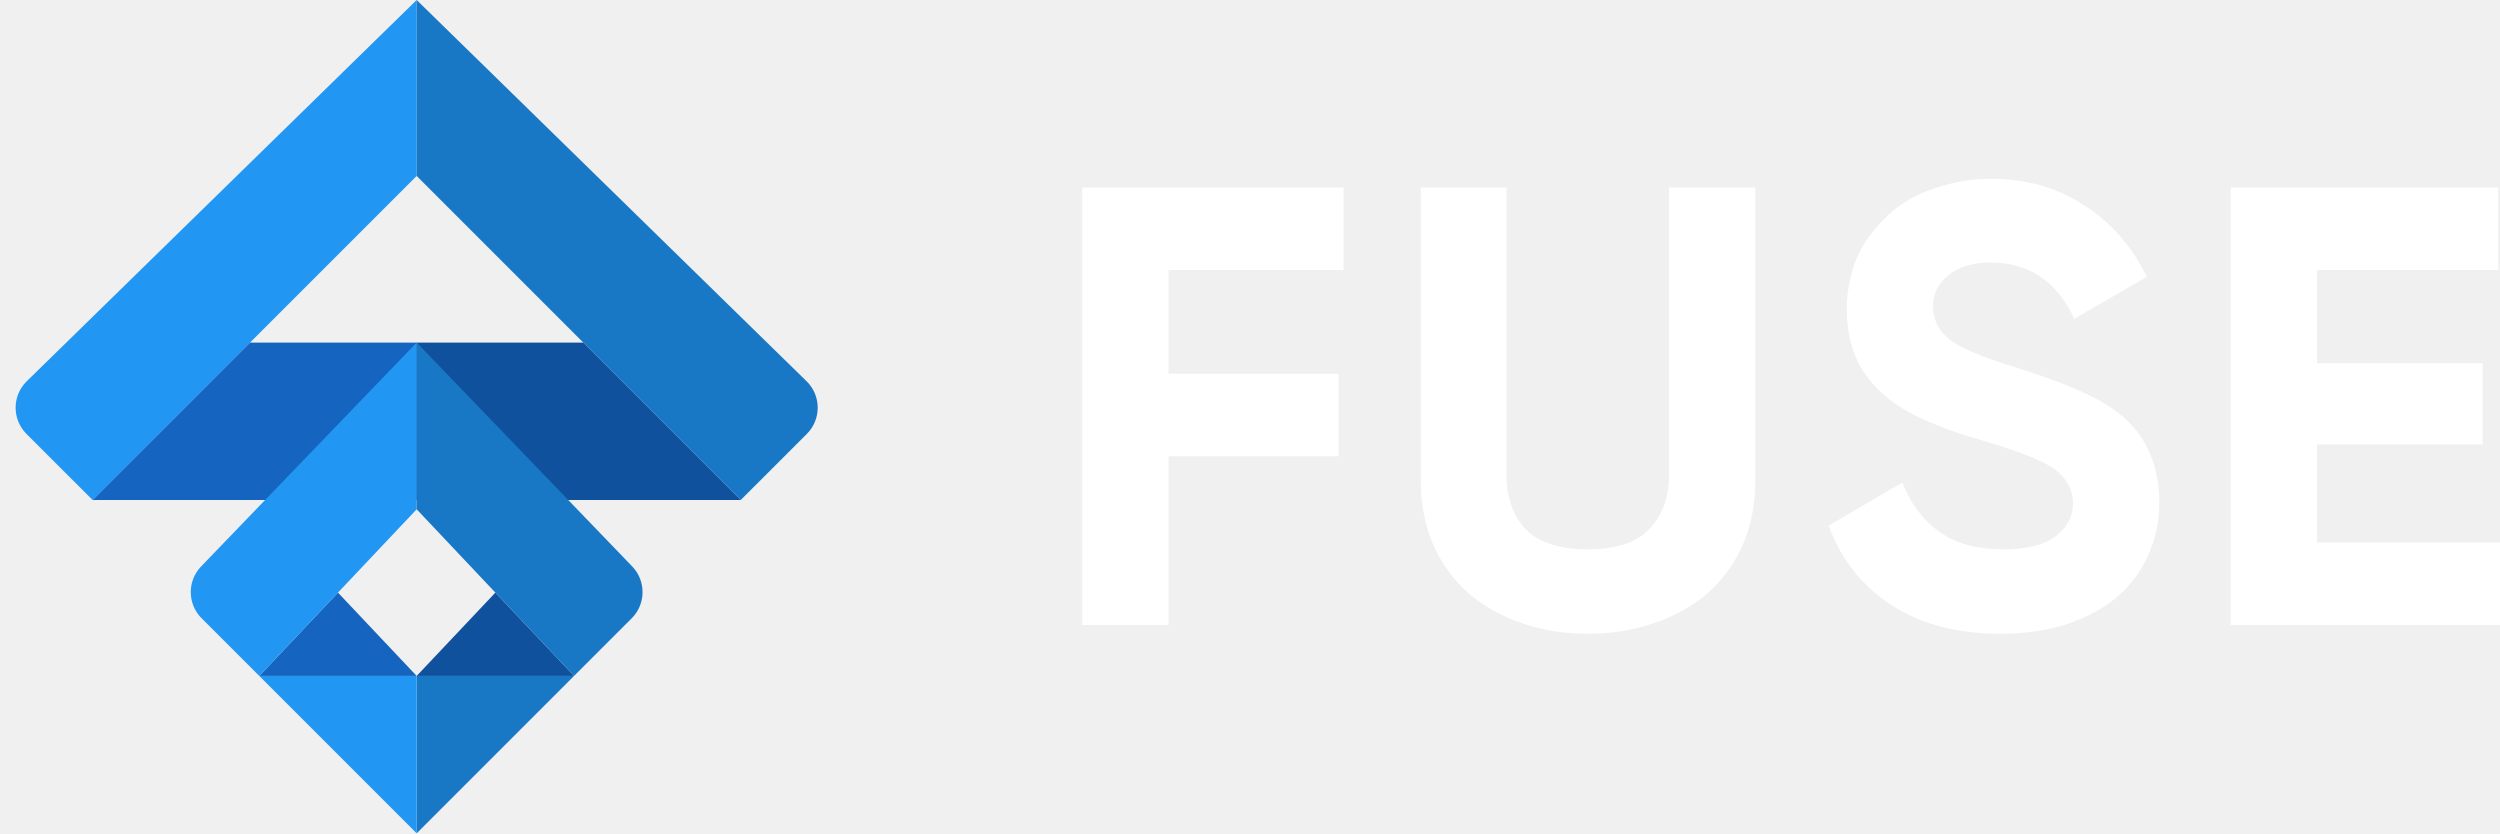
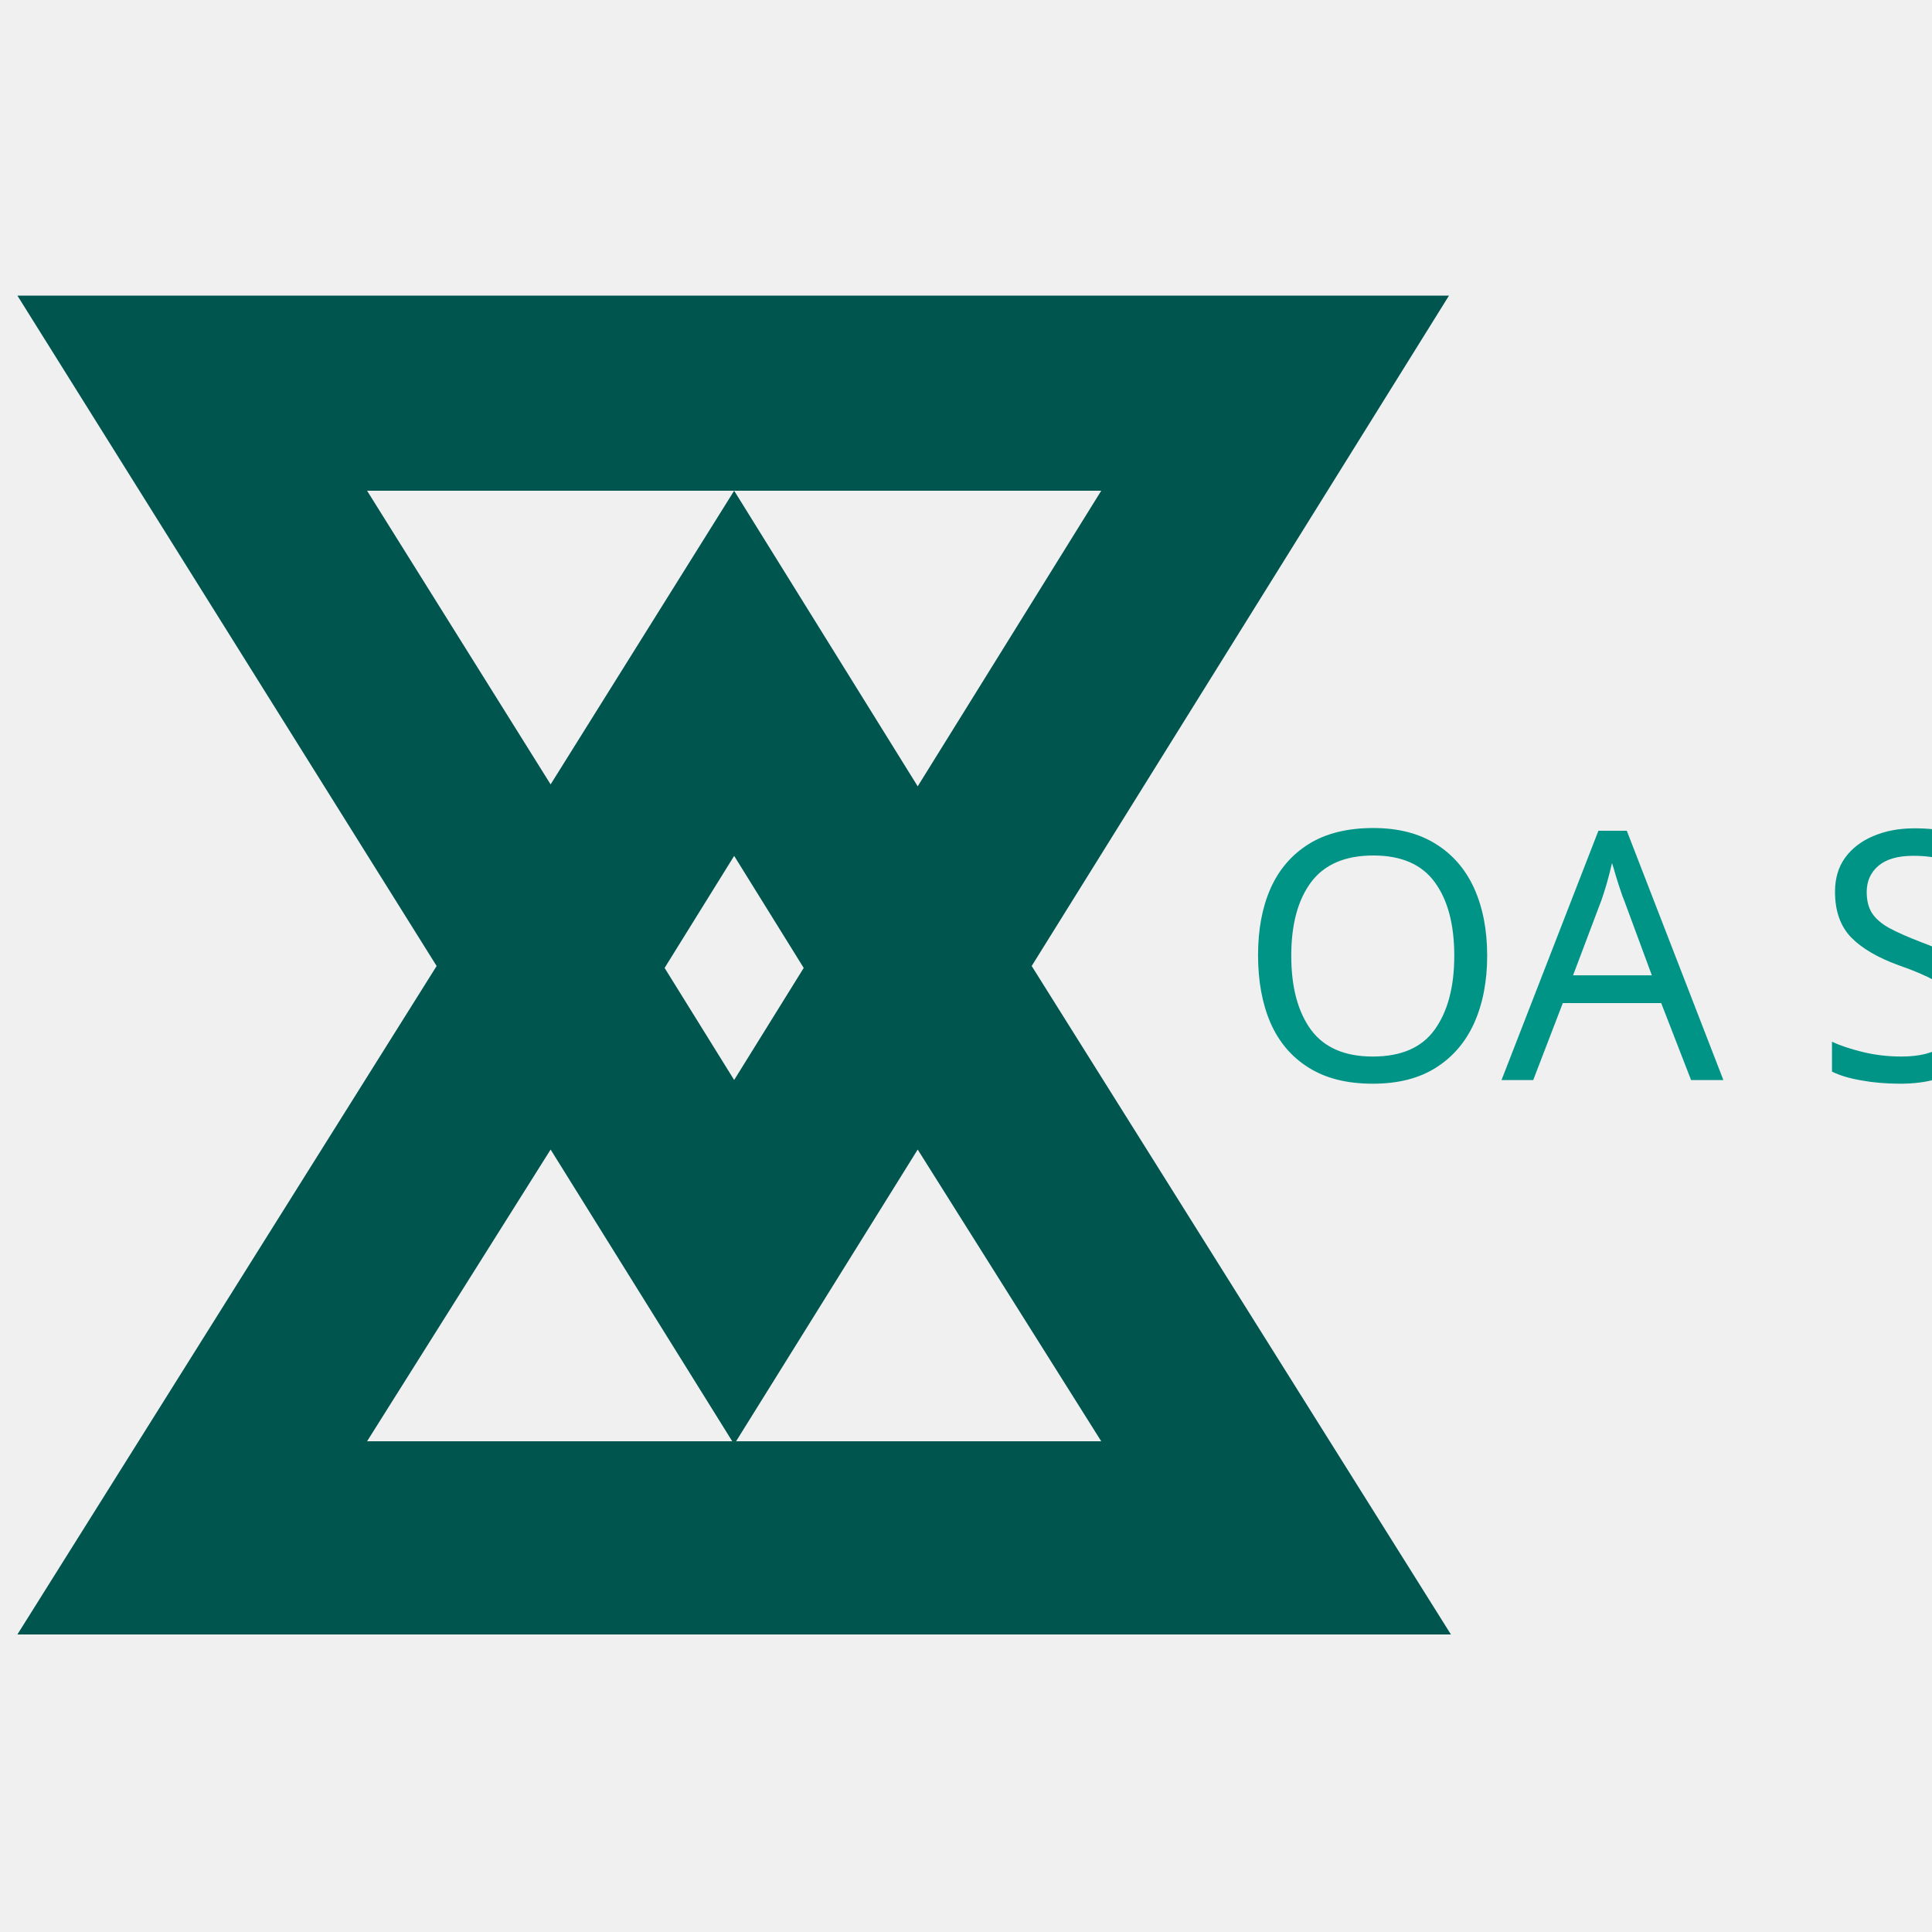
- <svg xmlns="http://www.w3.org/2000/svg" width="96" height="32" viewBox="0 0 96 32" fill="none">
-   <g clip-path="url(#clip0)">
-     <path d="M51.592 10.368H44.872V14.352H51.4V17.52H44.872V24H41.56V7.2H51.592V10.368ZM60.969 24.336C60.073 24.336 59.225 24.2 58.425 23.928C57.641 23.656 56.961 23.272 56.385 22.776C55.809 22.264 55.361 21.648 55.041 20.928C54.721 20.192 54.561 19.384 54.561 18.504V7.2H57.849V18.24C57.849 19.104 58.097 19.8 58.593 20.328C59.105 20.84 59.897 21.096 60.969 21.096C62.041 21.096 62.825 20.84 63.321 20.328C63.833 19.8 64.089 19.104 64.089 18.24V7.2H67.401V18.504C67.401 19.384 67.241 20.192 66.921 20.928C66.601 21.648 66.153 22.264 65.577 22.776C65.001 23.272 64.313 23.656 63.513 23.928C62.729 24.2 61.881 24.336 60.969 24.336ZM76.821 24.336C75.157 24.336 73.757 23.968 72.621 23.232C71.485 22.48 70.685 21.464 70.221 20.184L73.053 18.528C73.357 19.328 73.829 19.96 74.469 20.424C75.109 20.872 75.925 21.096 76.917 21.096C77.829 21.096 78.501 20.928 78.933 20.592C79.381 20.256 79.605 19.832 79.605 19.32C79.605 18.872 79.413 18.472 79.029 18.12C78.645 17.768 77.629 17.352 75.981 16.872C74.829 16.536 73.901 16.168 73.197 15.768C72.493 15.368 71.933 14.848 71.517 14.208C71.117 13.568 70.917 12.784 70.917 11.856C70.917 11.296 71.013 10.728 71.205 10.152C71.413 9.56 71.781 8.992 72.309 8.448C72.837 7.904 73.477 7.504 74.229 7.248C74.981 6.992 75.717 6.864 76.437 6.864C77.797 6.864 78.989 7.2 80.013 7.872C81.053 8.528 81.861 9.448 82.437 10.632L79.653 12.24C78.981 10.8 77.909 10.08 76.437 10.08C75.765 10.08 75.229 10.24 74.829 10.56C74.429 10.88 74.229 11.28 74.229 11.76C74.229 12.272 74.437 12.696 74.853 13.032C75.285 13.368 76.141 13.728 77.421 14.112C78.989 14.608 80.125 15.072 80.829 15.504C81.549 15.936 82.077 16.472 82.413 17.112C82.749 17.752 82.917 18.472 82.917 19.272C82.917 20.04 82.765 20.744 82.461 21.384C82.173 22.008 81.757 22.544 81.213 22.992C80.669 23.424 80.021 23.76 79.269 24C78.517 24.224 77.701 24.336 76.821 24.336ZM88.972 20.832H96.052V24H85.66V7.2H95.932V10.368H88.972V13.944H95.332V17.064H88.972V20.832Z" fill="white" />
-     <path d="M16 6.756V0L1.028 14.639C0.462 15.192 0.457 16.102 1.017 16.662L3.556 19.2" fill="#2196F3" />
-     <path d="M16 6.756V0L30.972 14.639C31.538 15.192 31.543 16.102 30.983 16.662L28.444 19.2" fill="#1878C6" />
-     <path d="M3.556 19.2L9.6 13.156H16V19.2" fill="#1565C0" />
-     <path d="M28.444 19.2L22.4 13.156H16V19.2" fill="#10519D" />
-     <path d="M16 25.956H9.956L12.978 22.756L16 25.956Z" fill="#1565C0" />
-     <path d="M16 32L22.044 25.956L16 25.956V32Z" fill="#1878C6" />
-     <path d="M16 32L9.956 25.956H16V32Z" fill="#2196F3" />
-     <path d="M16 25.956H22.044L19.022 22.756L16 25.956Z" fill="#10519D" />
-     <path d="M7.724 21.75C7.186 22.308 7.194 23.194 7.742 23.742L9.956 25.956L16 19.556V13.156" fill="#2196F3" />
-     <path d="M24.276 21.75C24.814 22.308 24.806 23.194 24.258 23.742L22.044 25.956L16 19.556V13.156" fill="#1878C6" />
-   </g>
-   <defs>
-     <clipPath id="clip0">
-       <rect width="96" height="32" fill="white" />
-     </clipPath>
-   </defs>
+ <svg xmlns="http://www.w3.org/2000/svg" version="1.1" id="connect" x="0px" y="0px" viewBox="0 0 100 100" style="enable-background:new 0 0 100 100;" xml:space="preserve">
+   <style type="text/css">
+ 	.st0{fill:#00554F;}
+ 	.st1{fill:#009486;}
+ 	.st2{font-family:'NiagaraEngraved-Reg';}
+ 	.st3{font-size:18px;}
+ </style>
+   <path class="st0" d="M75.1,84.6L53.4,50L75,15.3H0.9L22.6,50L0.9,84.6H75.1z M57,74.6H38.1l9.4-15.1L57,74.6z M38,55.9l-3.6-5.8  l3.6-5.8l3.6,5.8L38,55.9z M19,25.4h38l-9.5,15.3L38,25.4l-9.5,15.2L19,25.4z M37.9,74.6H19l9.5-15.1L37.9,74.6z" />
+   <text transform="matrix(1 0 0 1 64.0229 55.905)" class="st1 st2 st3">OA SOFT</text>
</svg>
